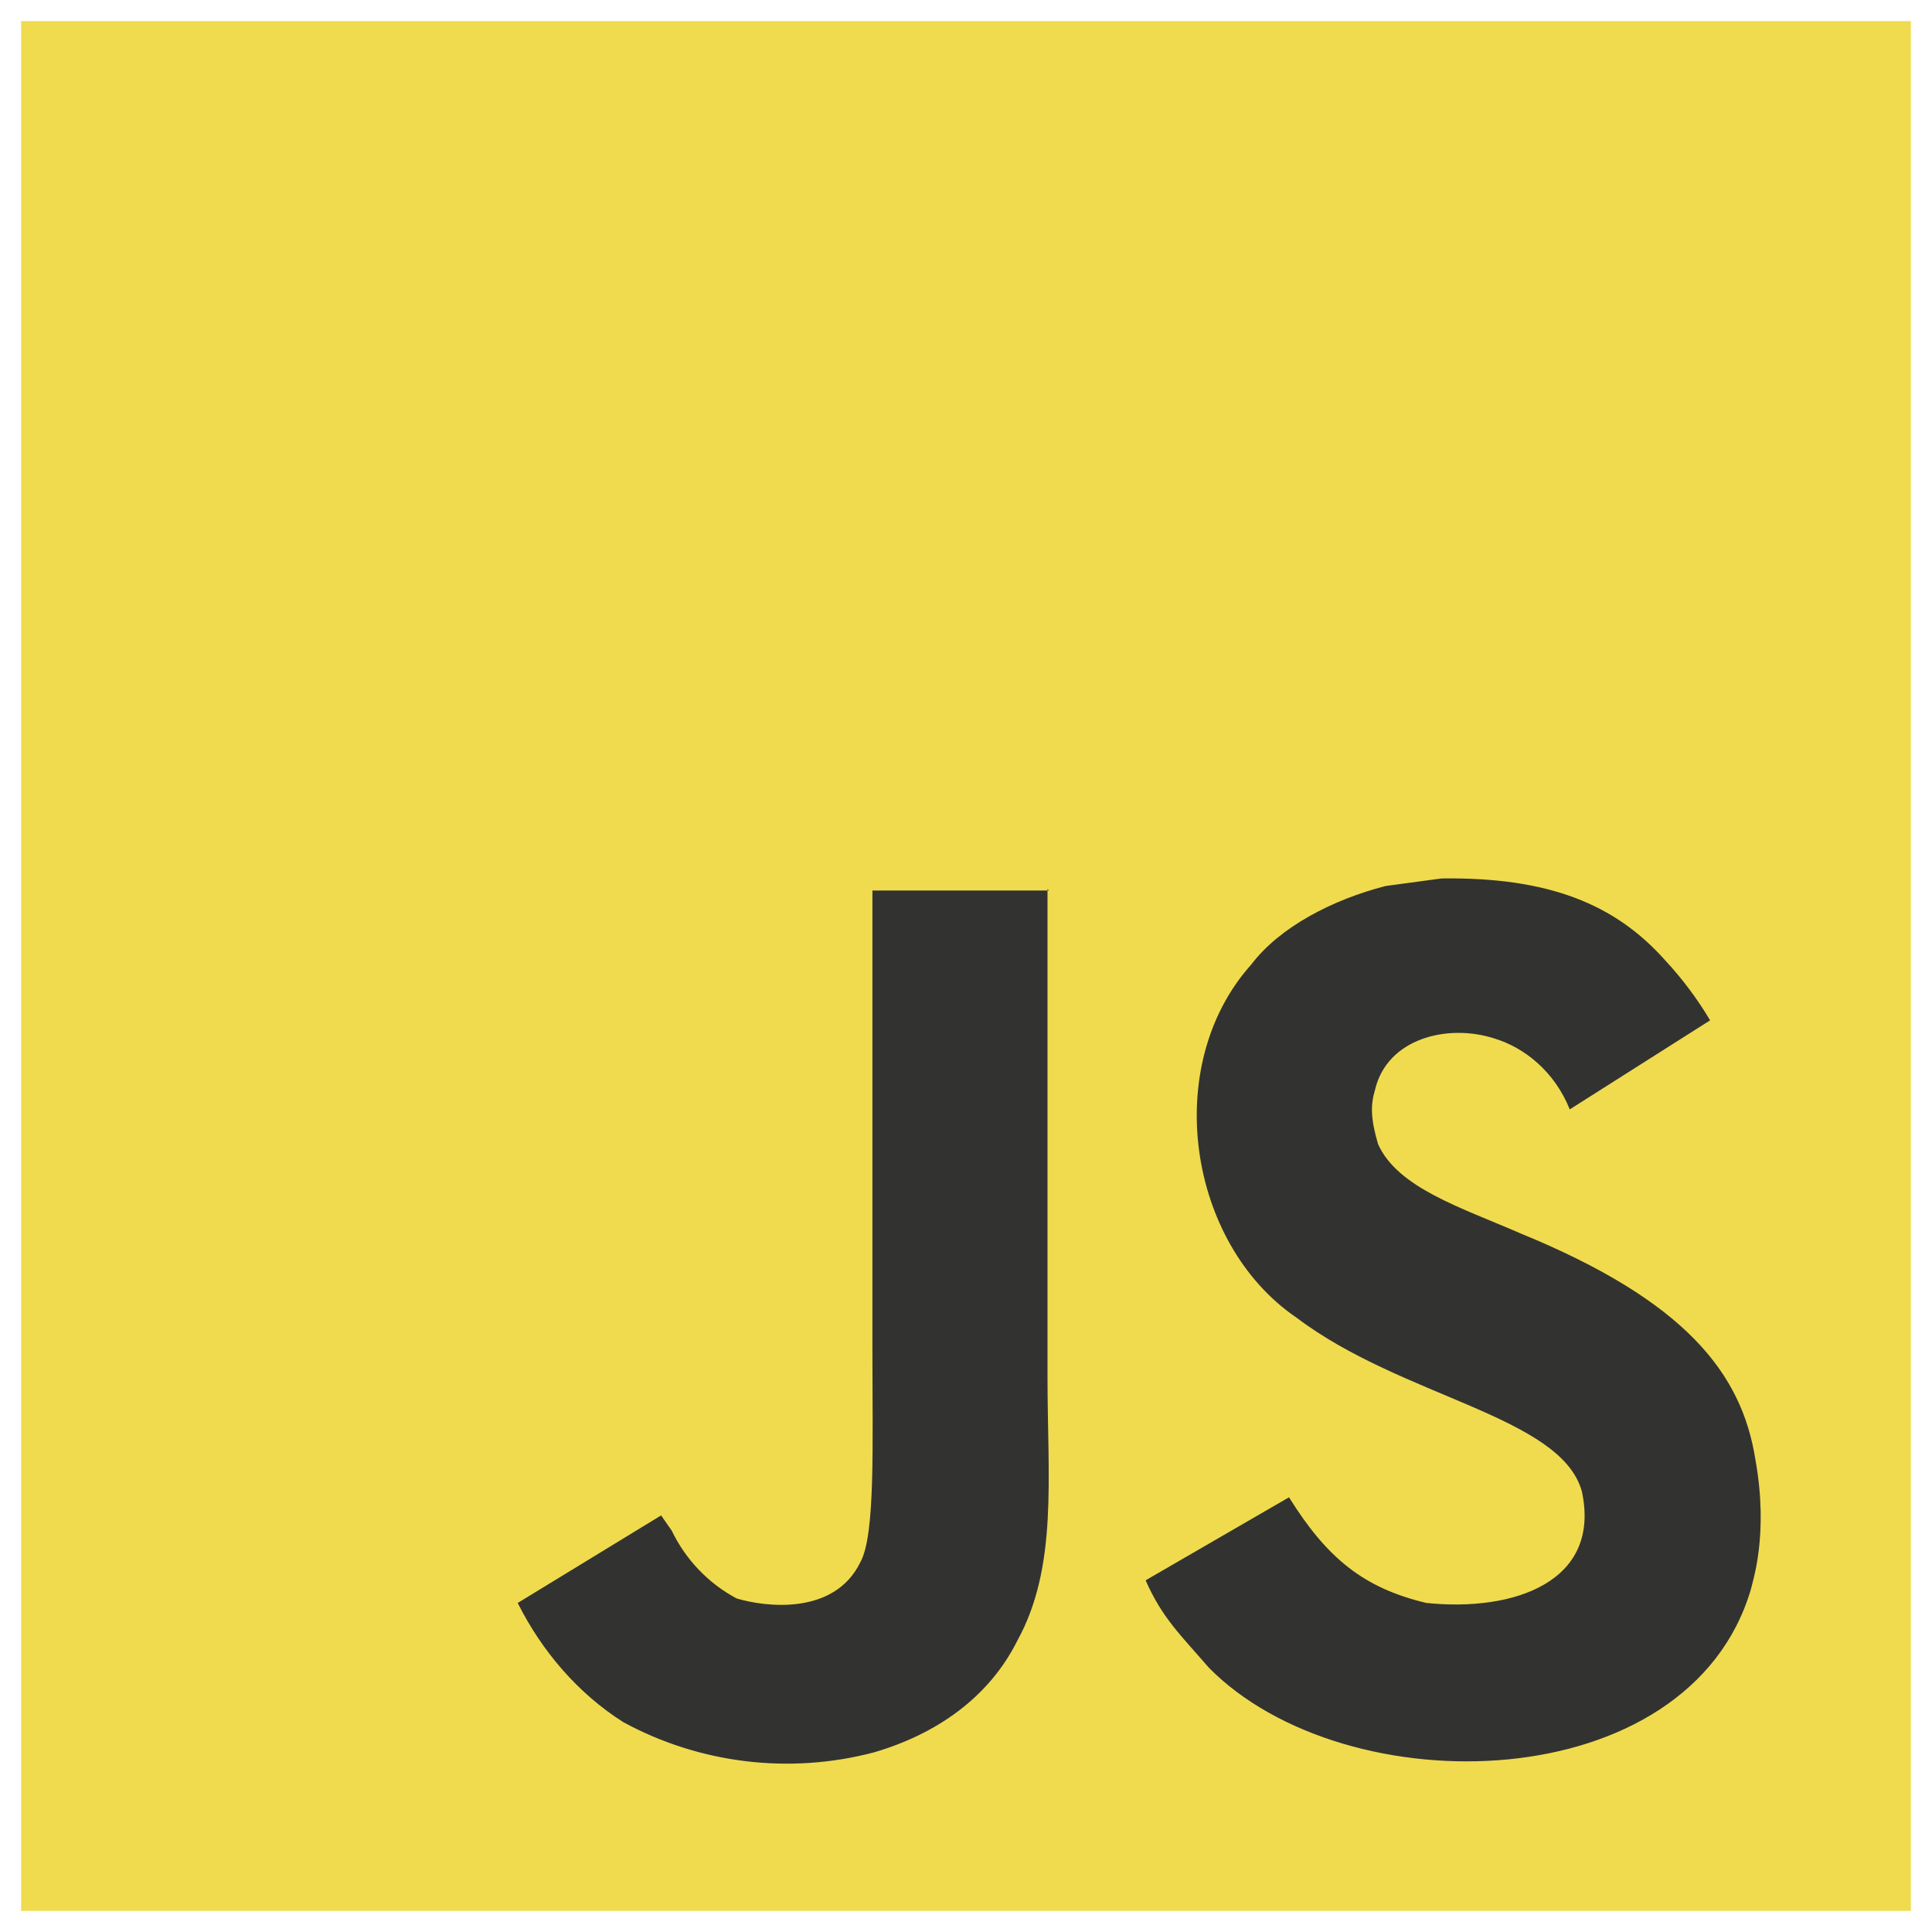
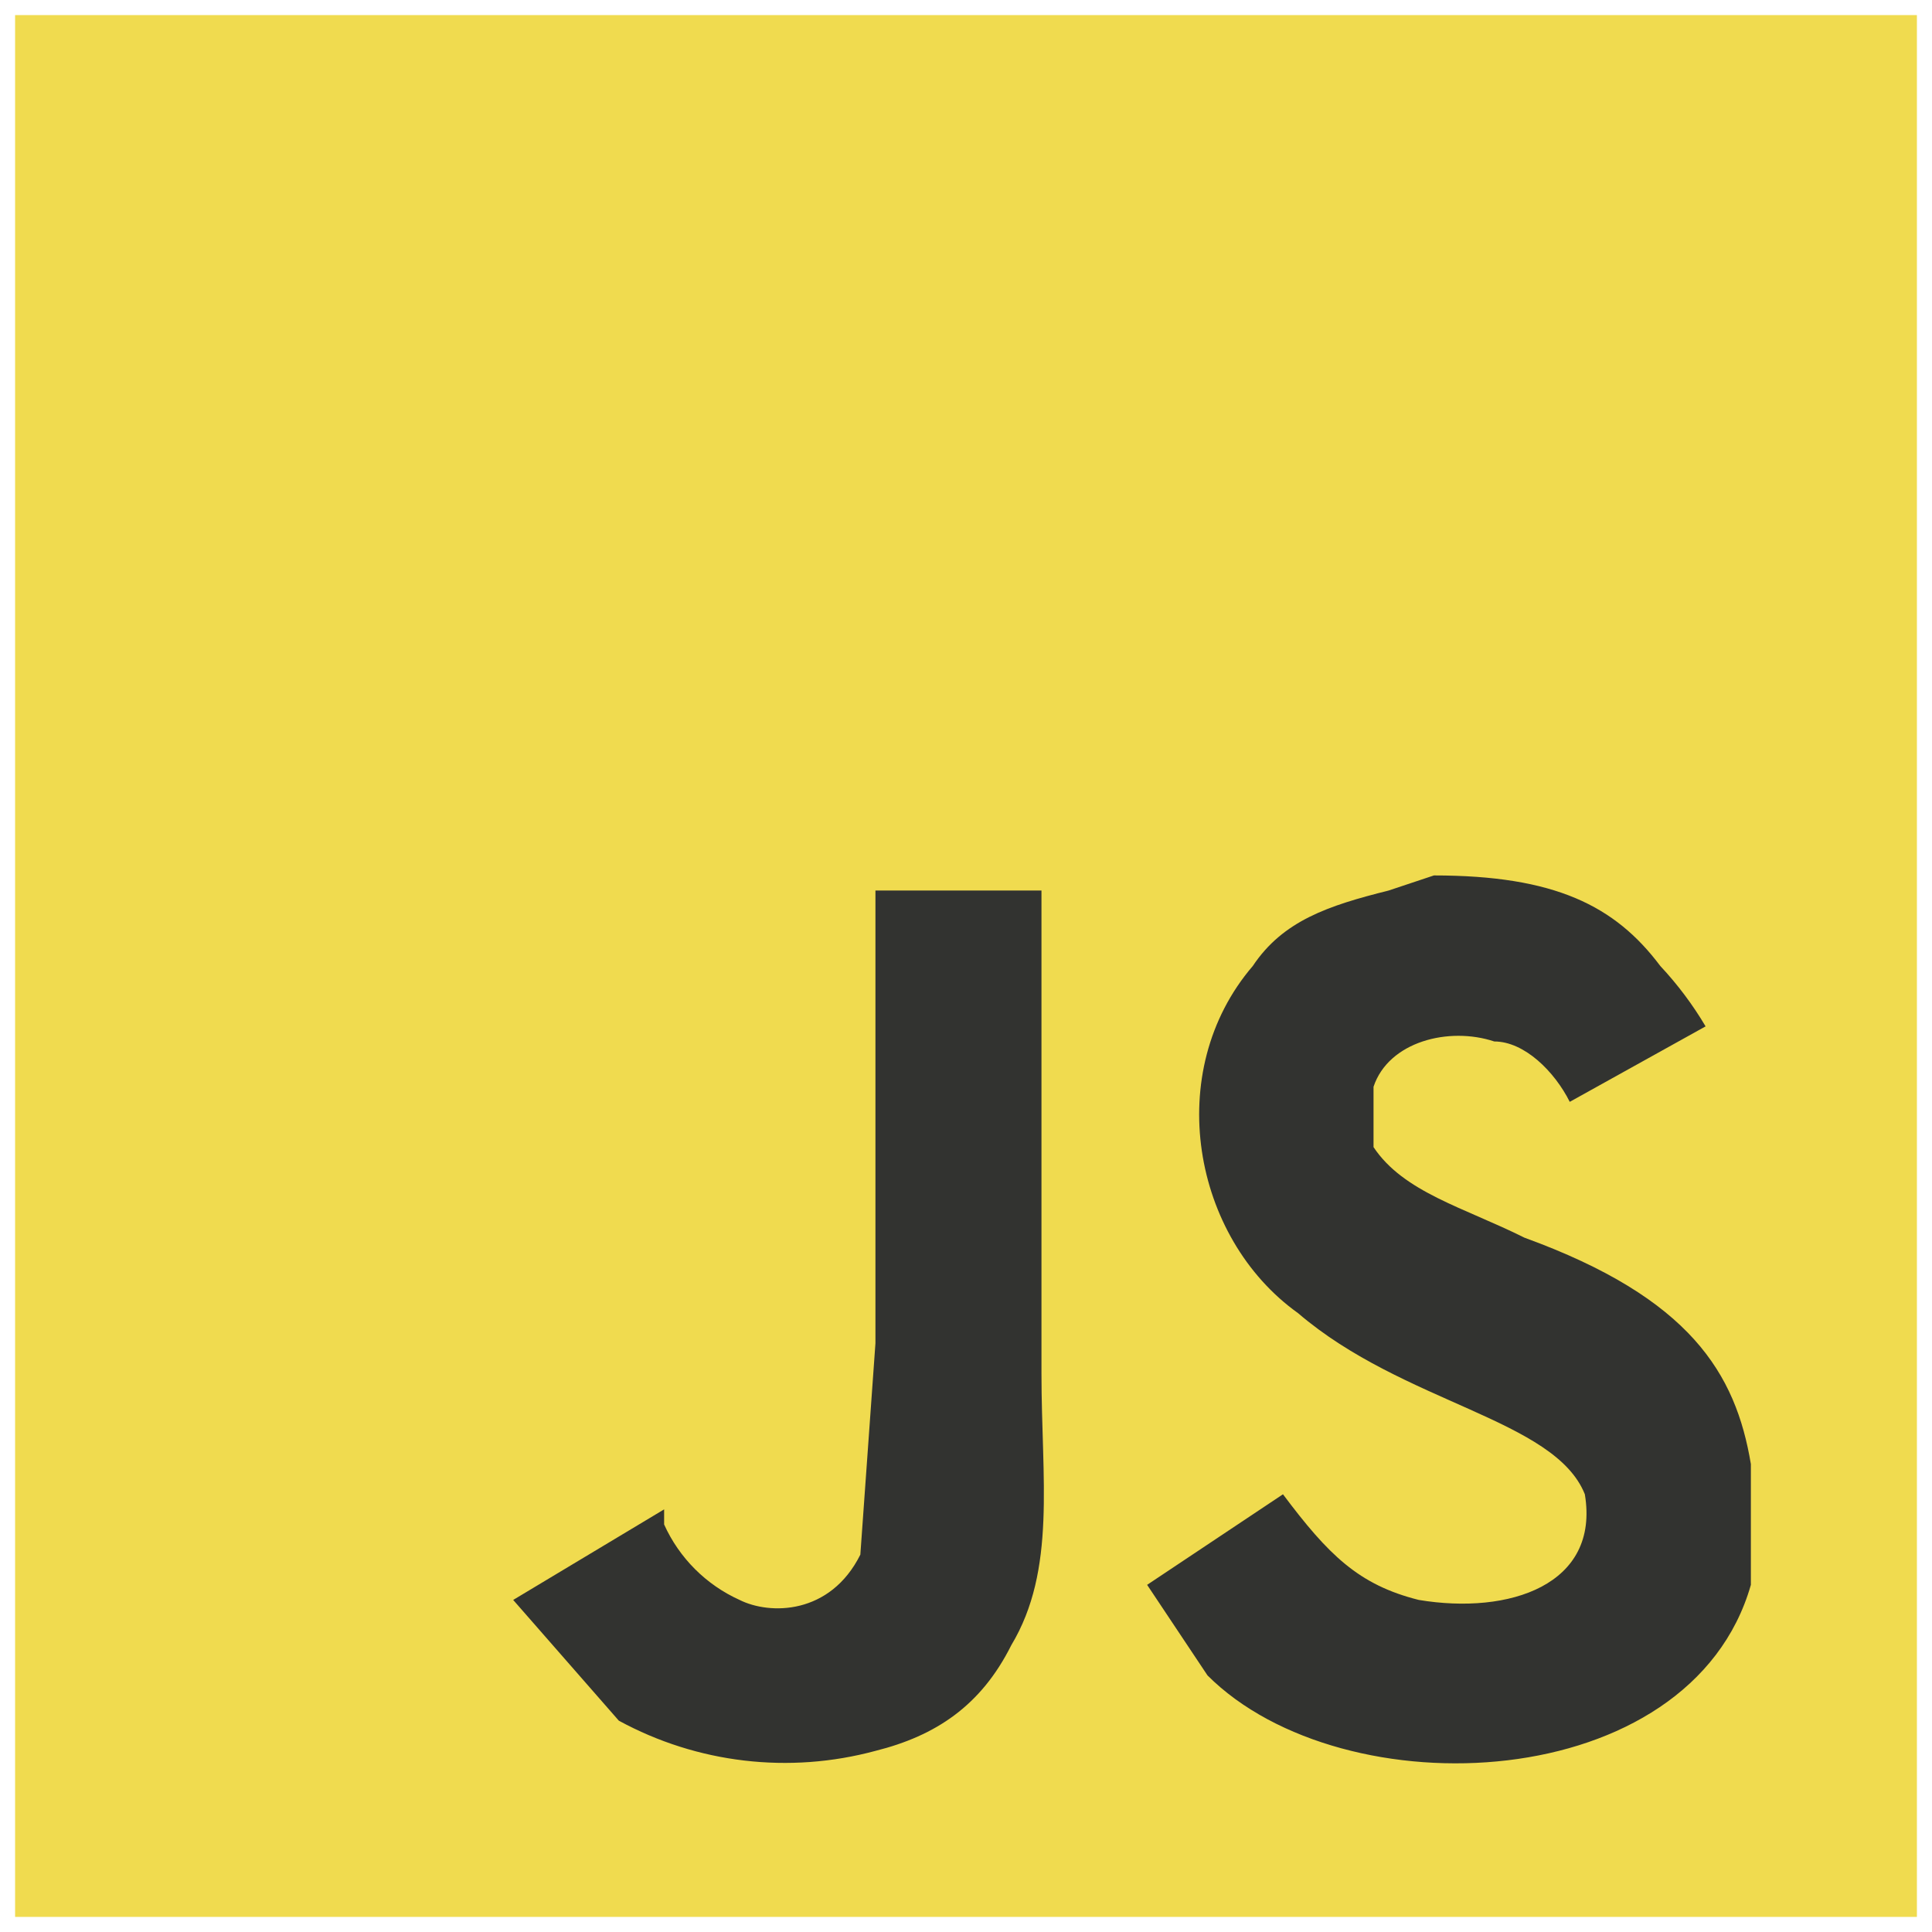
<svg xmlns="http://www.w3.org/2000/svg" viewBox="0 0 128 128">
-   <path fill="#F0DB4F" d="M1.4 1.4h125.2v125.2H1.4z" />
-   <path fill="#323330" d="M116.3 96.7c-.9-5.7-4.6-10.5-15.6-15-3.9-1.7-8.1-3-9.4-5.9-.5-1.7-.5-2.6-.2-3.6.8-3.4 4.8-4.4 7.9-3.4 2 .6 4 2.2 5 4.7l9.3-5.9a23.4 23.4 0 0 0-3-4c-3.3-3.7-7.7-5.5-14.8-5.4l-3.7.5c-3.5.9-7 2.7-8.9 5.2-6 6.7-4.2 18.5 3 23.4 7 5.3 17.5 6.5 18.9 11.5 1.3 6-4.5 8-10.3 7.4-4.2-1-6.6-3-9.1-7l-9.5 5.5c1.1 2.5 2.3 3.6 4.2 5.8 9.1 9.2 31.8 8.7 35.9-5.2.1-.5 1.2-3.6.3-8.6zM69.5 59H57.8v30.3c0 6.5.2 12.4-.8 14.2-1.7 3.5-6.2 3-8.2 2.4a10 10 0 0 1-4.3-4.5l-.7-1-9.5 5.8c1.6 3.2 4 6 7 7.9a22.7 22.7 0 0 0 16.6 2c4.1-1.2 7.6-3.6 9.5-7.4 2.7-4.9 2-10.8 2-17.4V58.9z" />
+   <path fill="#F0DB4F" d="M1 1h126v126H1z" />
+   <path fill="#323330" d="M116 97c-1-6-4-11-15-15-4-2-8-3-10-6v-4c1-3 5-4 8-3 2 0 4 2 5 4l9-5a23 23 0 0 0-3-4c-3-4-7-6-15-6l-3 1c-4 1-7 2-9 5-6 7-4 18 3 23 7 6 17 7 19 12 1 6-5 8-11 7-4-1-6-3-9-7l-9 6 4 6c9 9 32 8 36-6v-8zM70 59H58v30l-1 14c-2 4-6 4-8 3a10 10 0 0 1-5-5v-1l-10 6 7 8a23 23 0 0 0 17 2c4-1 7-3 9-7 3-5 2-11 2-18V59z" />
</svg>
